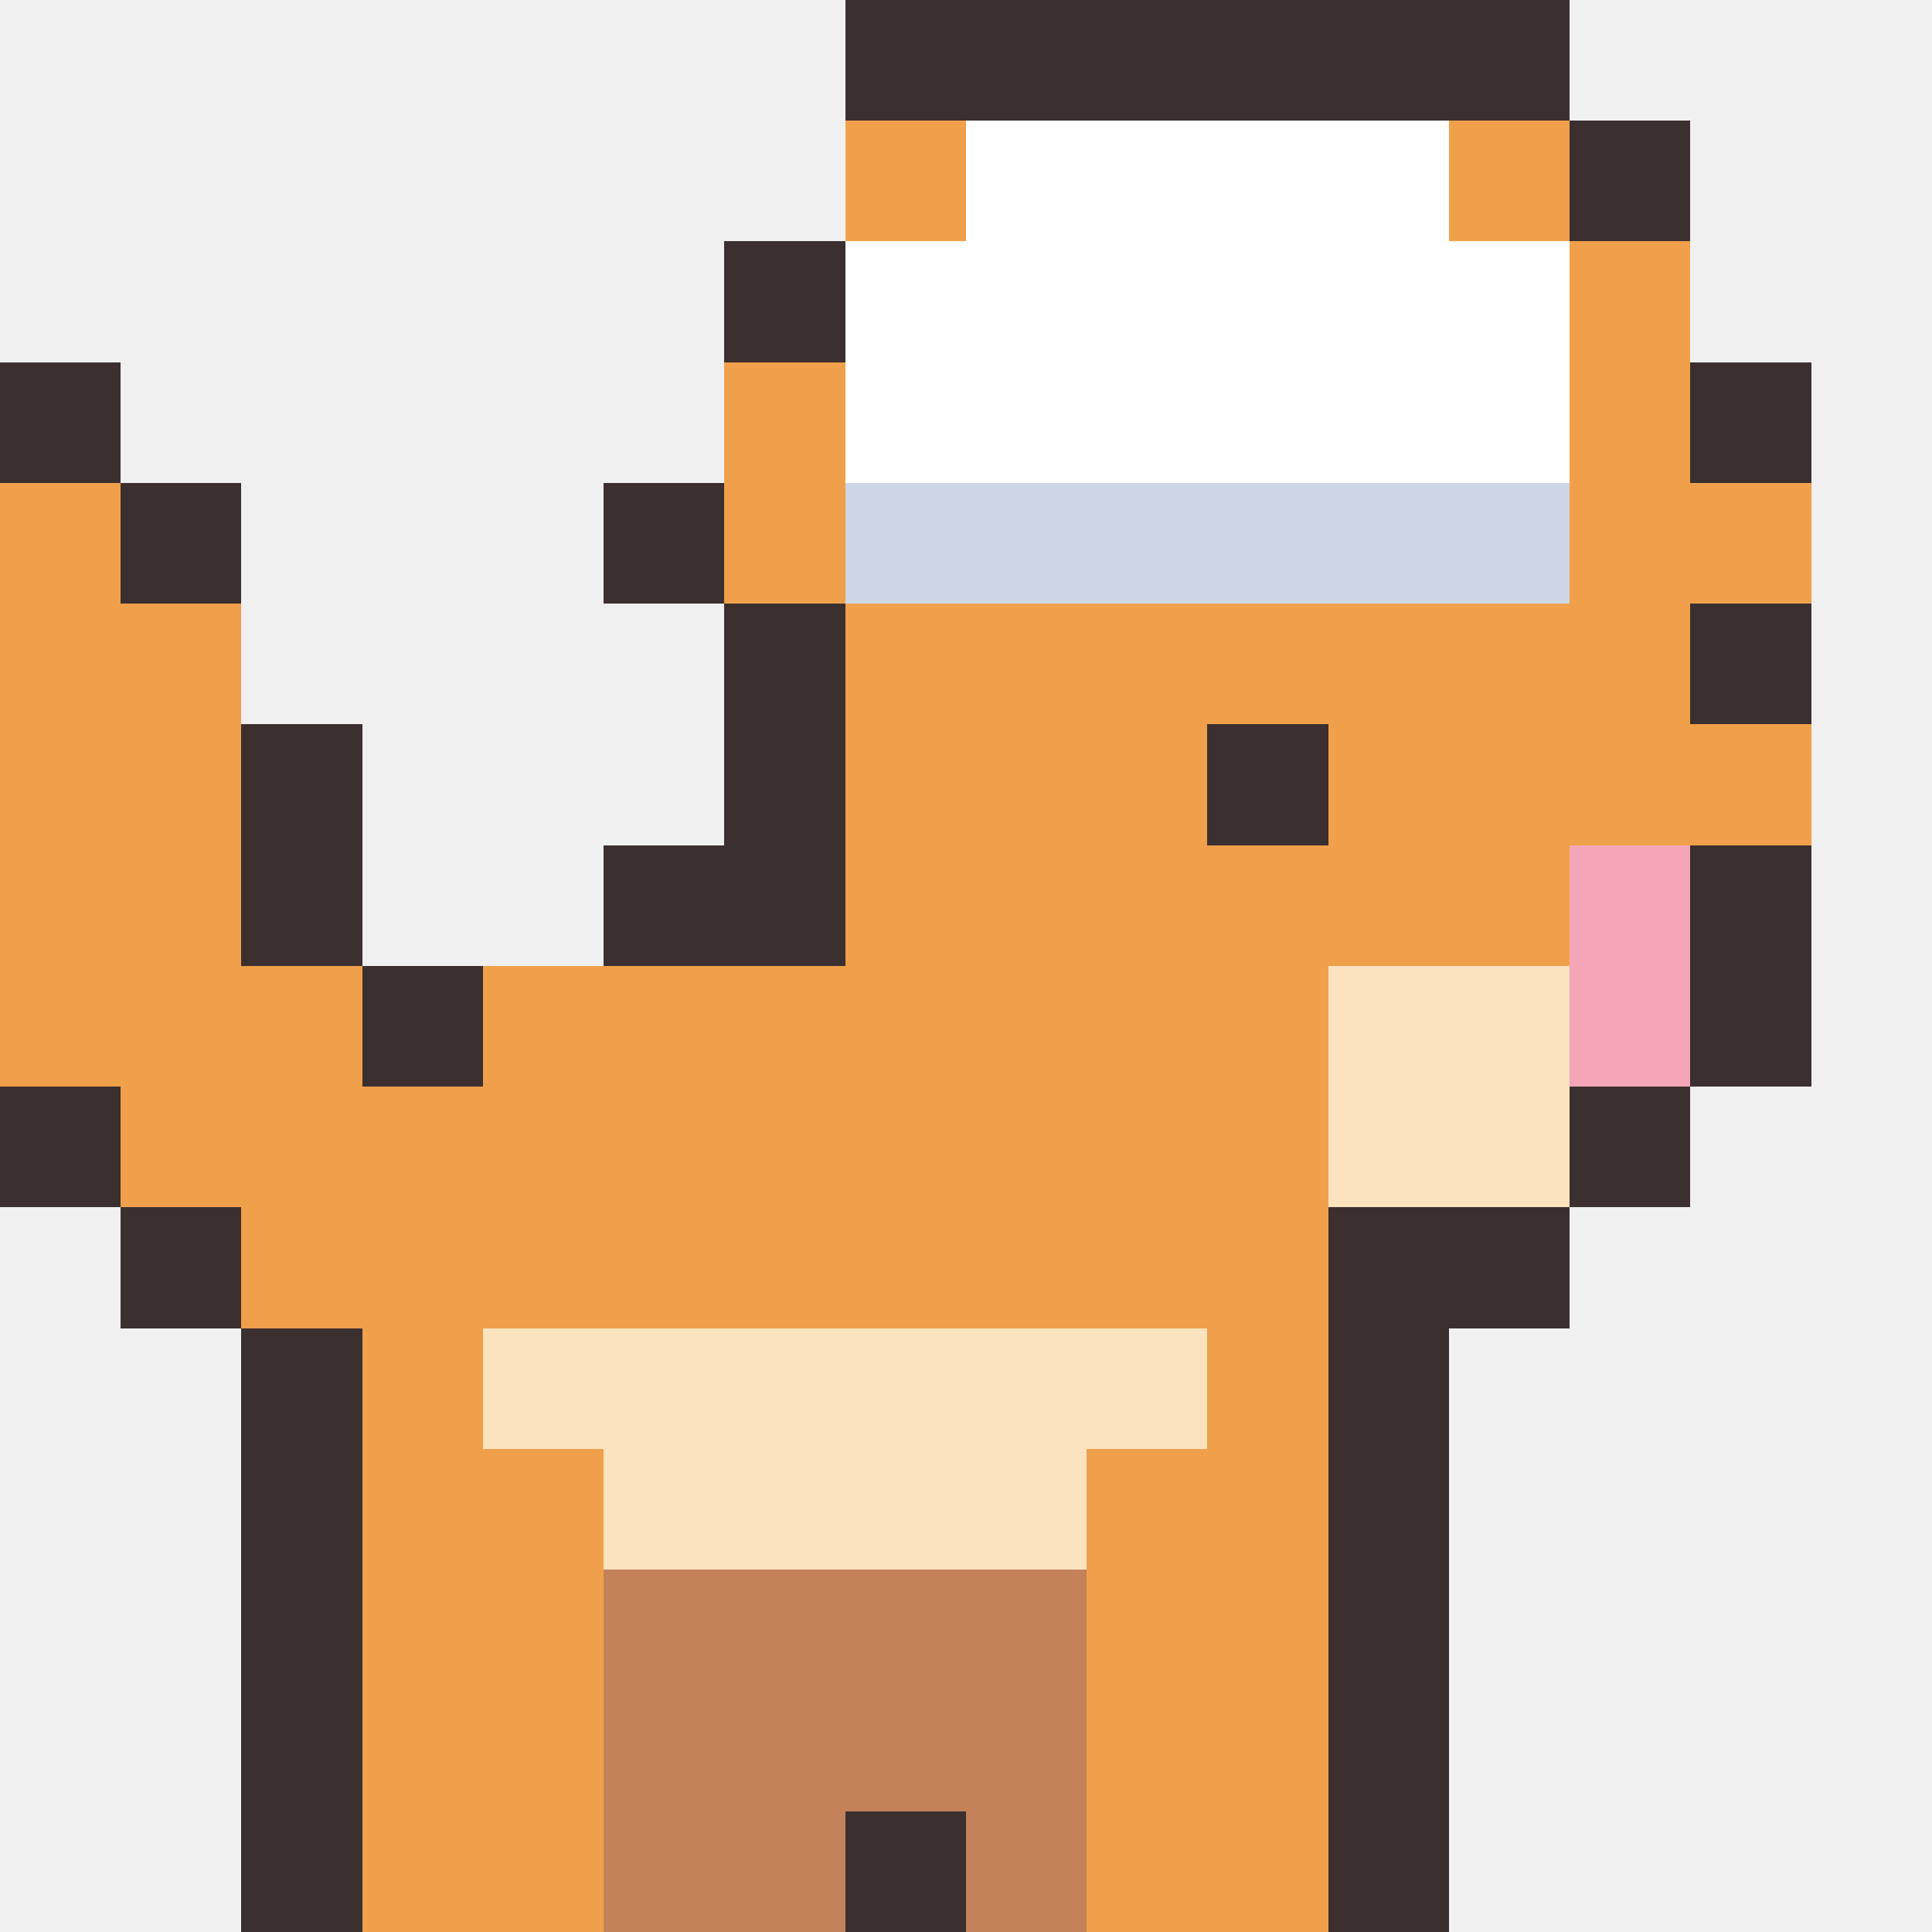
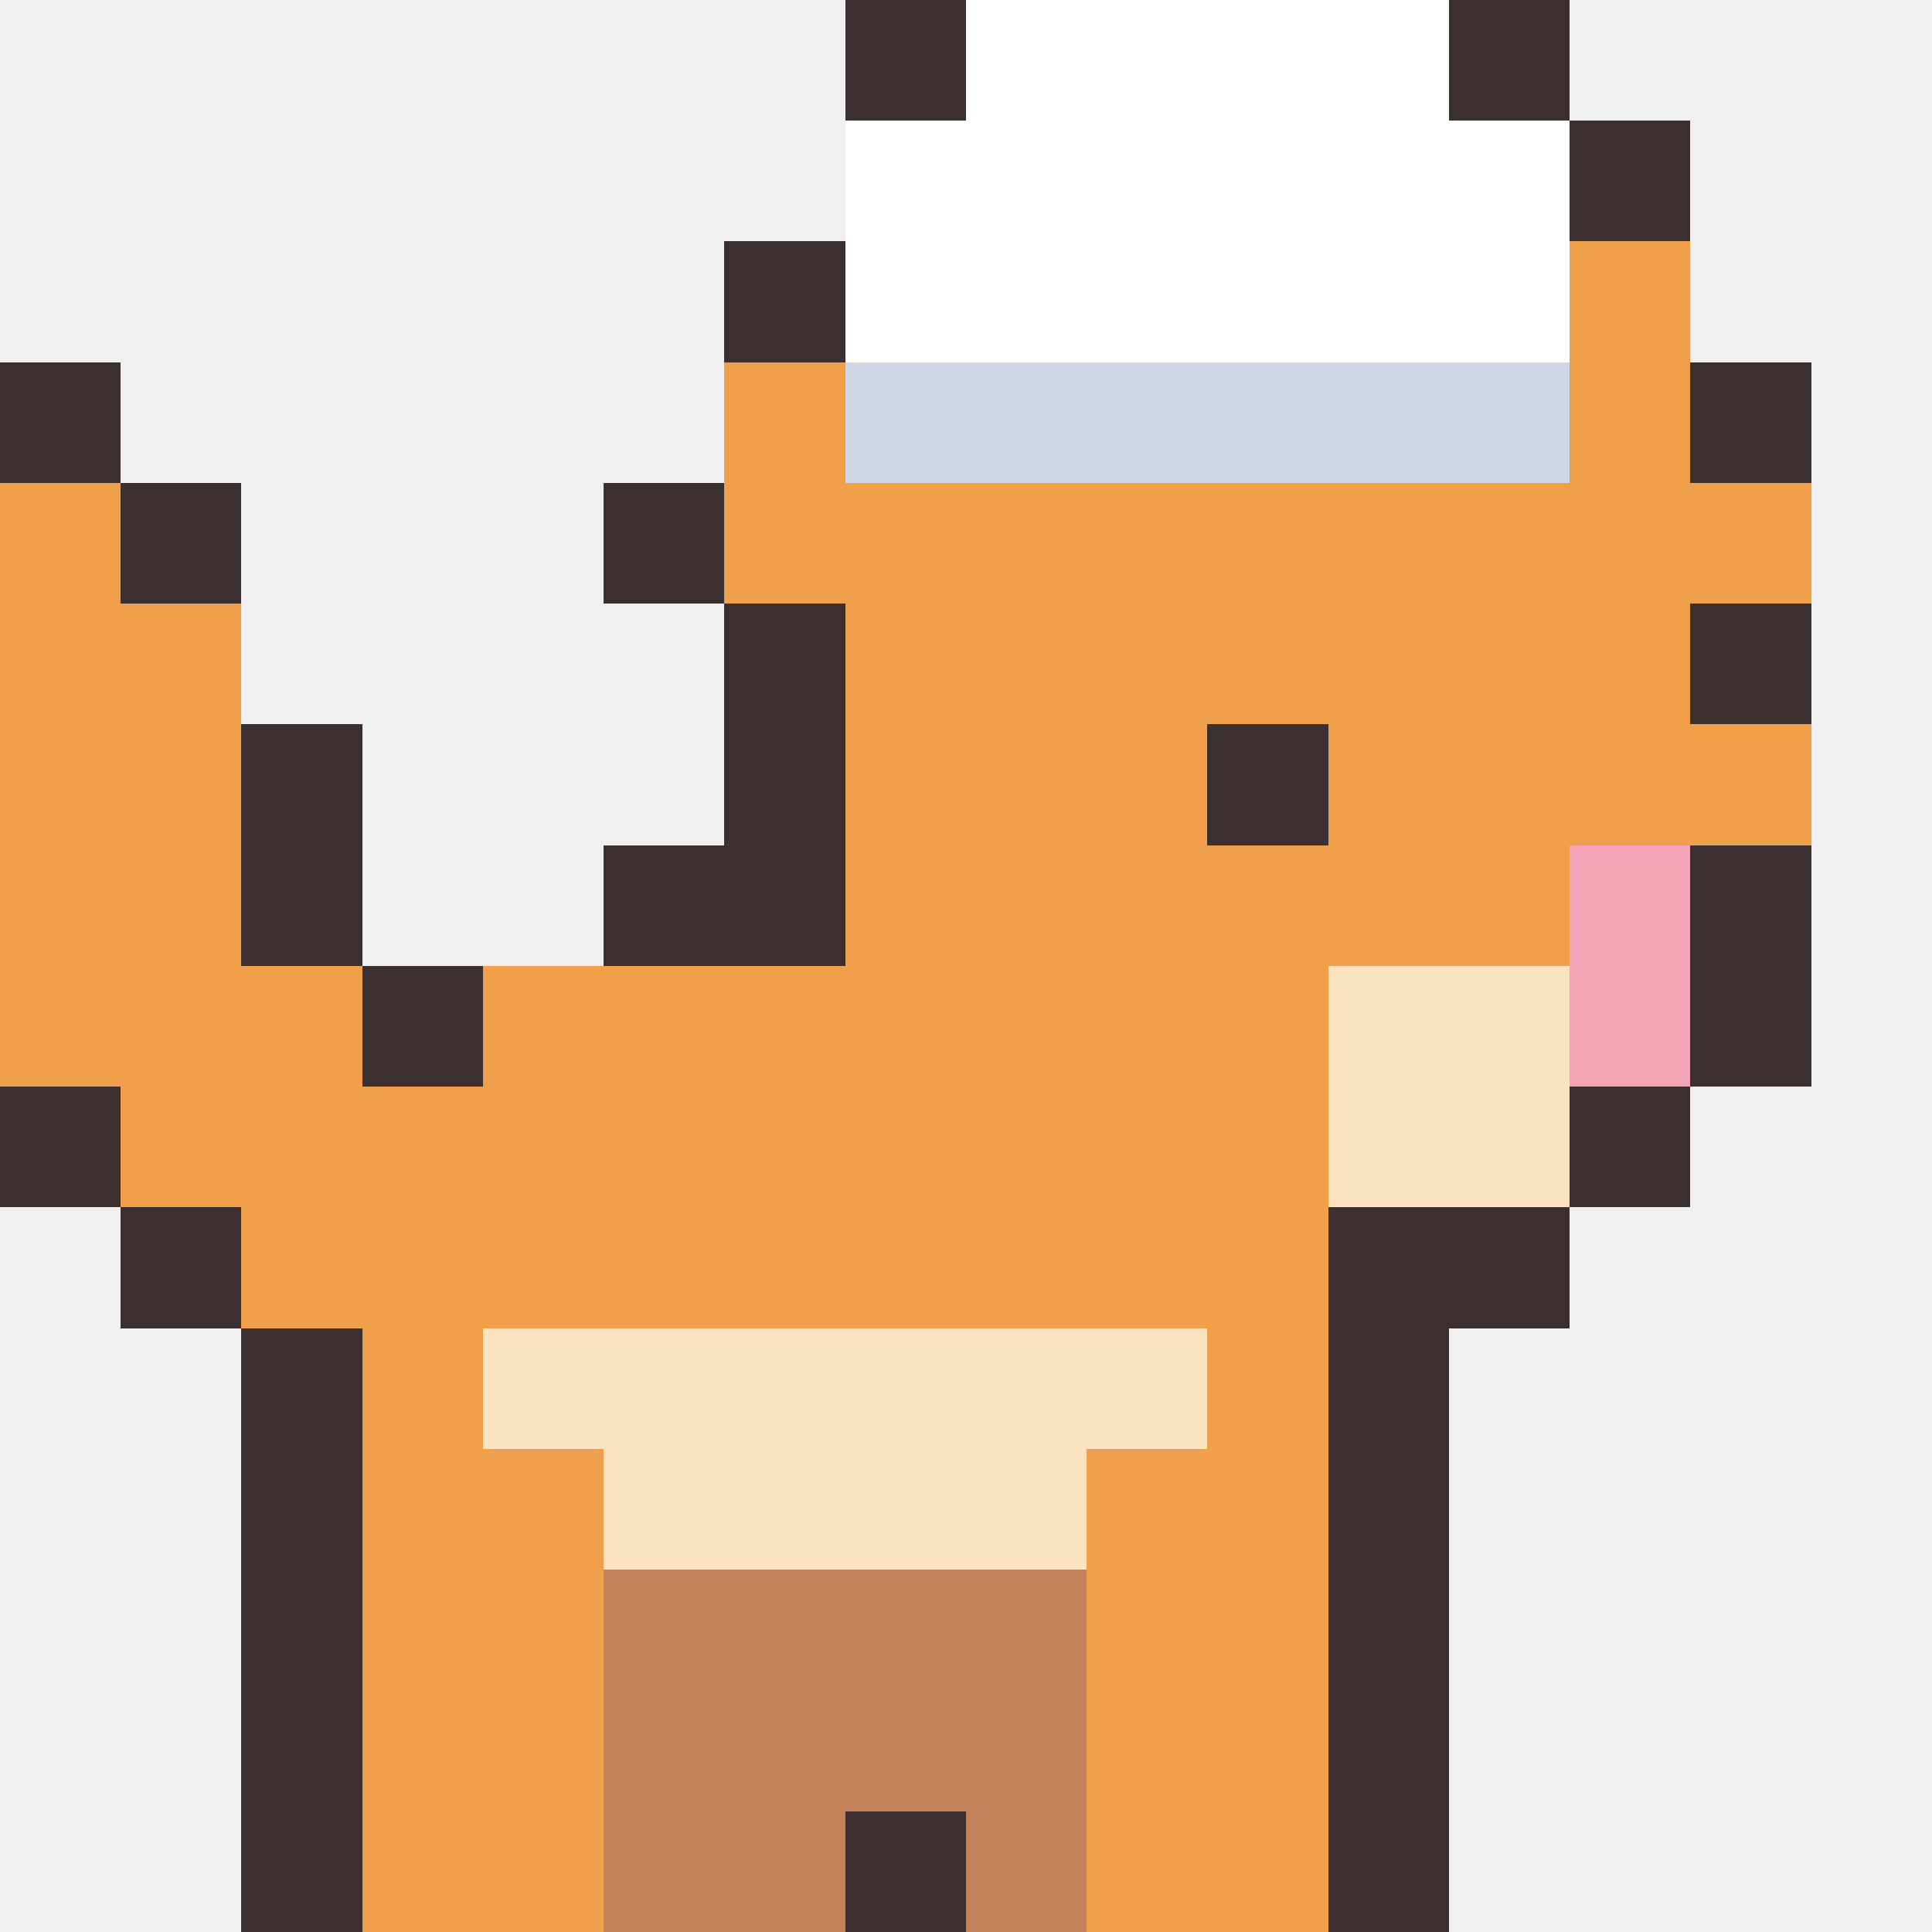
<svg xmlns="http://www.w3.org/2000/svg" width="128" height="128" viewBox="0 0 128 128" shape-rendering="crispEdges">
-   <rect x="56" y="0" width="48" height="4" fill="#3b2f2f" />
-   <rect x="56" y="4" width="48" height="4" fill="#3b2f2f" />
-   <rect x="56" y="8" width="8" height="4" fill="#f0a04b" />
-   <rect x="64" y="8" width="32" height="4" fill="#ffffff" />
-   <rect x="96" y="8" width="8" height="4" fill="#f0a04b" />
+   <rect x="56" y="0" width="8" height="4" fill="#3b2f2f" />
+   <rect x="64" y="0" width="32" height="4" fill="#ffffff" />
+   <rect x="96" y="0" width="8" height="4" fill="#3b2f2f" />
+   <rect x="56" y="4" width="8" height="4" fill="#3b2f2f" />
+   <rect x="64" y="4" width="32" height="4" fill="#ffffff" />
+   <rect x="96" y="4" width="8" height="4" fill="#3b2f2f" />
+   <rect x="56" y="8" width="48" height="4" fill="#ffffff" />
  <rect x="104" y="8" width="8" height="4" fill="#3b2f2f" />
-   <rect x="56" y="12" width="8" height="4" fill="#f0a04b" />
-   <rect x="64" y="12" width="32" height="4" fill="#ffffff" />
-   <rect x="96" y="12" width="8" height="4" fill="#f0a04b" />
+   <rect x="56" y="12" width="48" height="4" fill="#ffffff" />
  <rect x="104" y="12" width="8" height="4" fill="#3b2f2f" />
  <rect x="48" y="16" width="8" height="4" fill="#3b2f2f" />
  <rect x="56" y="16" width="48" height="4" fill="#ffffff" />
  <rect x="104" y="16" width="8" height="4" fill="#f0a04b" />
  <rect x="48" y="20" width="8" height="4" fill="#3b2f2f" />
  <rect x="56" y="20" width="48" height="4" fill="#ffffff" />
  <rect x="104" y="20" width="8" height="4" fill="#f0a04b" />
  <rect x="0" y="24" width="8" height="4" fill="#3b2f2f" />
  <rect x="48" y="24" width="8" height="4" fill="#f0a04b" />
-   <rect x="56" y="24" width="48" height="4" fill="#ffffff" />
+   <rect x="56" y="24" width="48" height="4" fill="#cfd6e6" />
  <rect x="104" y="24" width="8" height="4" fill="#f0a04b" />
  <rect x="112" y="24" width="8" height="4" fill="#3b2f2f" />
  <rect x="0" y="28" width="8" height="4" fill="#3b2f2f" />
  <rect x="48" y="28" width="8" height="4" fill="#f0a04b" />
-   <rect x="56" y="28" width="48" height="4" fill="#ffffff" />
+   <rect x="56" y="28" width="48" height="4" fill="#cfd6e6" />
  <rect x="104" y="28" width="8" height="4" fill="#f0a04b" />
  <rect x="112" y="28" width="8" height="4" fill="#3b2f2f" />
  <rect x="0" y="32" width="8" height="4" fill="#f0a04b" />
  <rect x="8" y="32" width="8" height="4" fill="#3b2f2f" />
  <rect x="40" y="32" width="8" height="4" fill="#3b2f2f" />
-   <rect x="48" y="32" width="8" height="4" fill="#f0a04b" />
-   <rect x="56" y="32" width="48" height="4" fill="#cfd6e6" />
-   <rect x="104" y="32" width="16" height="4" fill="#f0a04b" />
+   <rect x="48" y="32" width="72" height="4" fill="#f0a04b" />
  <rect x="0" y="36" width="8" height="4" fill="#f0a04b" />
  <rect x="8" y="36" width="8" height="4" fill="#3b2f2f" />
  <rect x="40" y="36" width="8" height="4" fill="#3b2f2f" />
-   <rect x="48" y="36" width="8" height="4" fill="#f0a04b" />
-   <rect x="56" y="36" width="48" height="4" fill="#cfd6e6" />
-   <rect x="104" y="36" width="16" height="4" fill="#f0a04b" />
+   <rect x="48" y="36" width="72" height="4" fill="#f0a04b" />
  <rect x="0" y="40" width="16" height="4" fill="#f0a04b" />
  <rect x="48" y="40" width="8" height="4" fill="#3b2f2f" />
  <rect x="56" y="40" width="56" height="4" fill="#f0a04b" />
  <rect x="112" y="40" width="8" height="4" fill="#3b2f2f" />
  <rect x="0" y="44" width="16" height="4" fill="#f0a04b" />
  <rect x="48" y="44" width="8" height="4" fill="#3b2f2f" />
  <rect x="56" y="44" width="56" height="4" fill="#f0a04b" />
  <rect x="112" y="44" width="8" height="4" fill="#3b2f2f" />
  <rect x="0" y="48" width="16" height="4" fill="#f0a04b" />
  <rect x="16" y="48" width="8" height="4" fill="#3b2f2f" />
  <rect x="48" y="48" width="8" height="4" fill="#3b2f2f" />
  <rect x="56" y="48" width="24" height="4" fill="#f0a04b" />
  <rect x="80" y="48" width="8" height="4" fill="#3b2f2f" />
  <rect x="88" y="48" width="32" height="4" fill="#f0a04b" />
  <rect x="0" y="52" width="16" height="4" fill="#f0a04b" />
  <rect x="16" y="52" width="8" height="4" fill="#3b2f2f" />
  <rect x="48" y="52" width="8" height="4" fill="#3b2f2f" />
  <rect x="56" y="52" width="24" height="4" fill="#f0a04b" />
  <rect x="80" y="52" width="8" height="4" fill="#3b2f2f" />
  <rect x="88" y="52" width="32" height="4" fill="#f0a04b" />
  <rect x="0" y="56" width="16" height="4" fill="#f0a04b" />
  <rect x="16" y="56" width="8" height="4" fill="#3b2f2f" />
  <rect x="40" y="56" width="16" height="4" fill="#3b2f2f" />
  <rect x="56" y="56" width="48" height="4" fill="#f0a04b" />
  <rect x="104" y="56" width="8" height="4" fill="#f4a6b8" />
  <rect x="112" y="56" width="8" height="4" fill="#3b2f2f" />
  <rect x="0" y="60" width="16" height="4" fill="#f0a04b" />
  <rect x="16" y="60" width="8" height="4" fill="#3b2f2f" />
  <rect x="40" y="60" width="16" height="4" fill="#3b2f2f" />
  <rect x="56" y="60" width="48" height="4" fill="#f0a04b" />
  <rect x="104" y="60" width="8" height="4" fill="#f4a6b8" />
  <rect x="112" y="60" width="8" height="4" fill="#3b2f2f" />
  <rect x="0" y="64" width="24" height="4" fill="#f0a04b" />
  <rect x="24" y="64" width="8" height="4" fill="#3b2f2f" />
  <rect x="32" y="64" width="56" height="4" fill="#f0a04b" />
  <rect x="88" y="64" width="16" height="4" fill="#fbe3c0" />
  <rect x="104" y="64" width="8" height="4" fill="#f4a6b8" />
  <rect x="112" y="64" width="8" height="4" fill="#3b2f2f" />
  <rect x="0" y="68" width="24" height="4" fill="#f0a04b" />
  <rect x="24" y="68" width="8" height="4" fill="#3b2f2f" />
  <rect x="32" y="68" width="56" height="4" fill="#f0a04b" />
  <rect x="88" y="68" width="16" height="4" fill="#fbe3c0" />
  <rect x="104" y="68" width="8" height="4" fill="#f4a6b8" />
  <rect x="112" y="68" width="8" height="4" fill="#3b2f2f" />
  <rect x="0" y="72" width="8" height="4" fill="#3b2f2f" />
  <rect x="8" y="72" width="80" height="4" fill="#f0a04b" />
  <rect x="88" y="72" width="16" height="4" fill="#fbe3c0" />
  <rect x="104" y="72" width="8" height="4" fill="#3b2f2f" />
  <rect x="0" y="76" width="8" height="4" fill="#3b2f2f" />
  <rect x="8" y="76" width="80" height="4" fill="#f0a04b" />
  <rect x="88" y="76" width="16" height="4" fill="#fbe3c0" />
  <rect x="104" y="76" width="8" height="4" fill="#3b2f2f" />
  <rect x="8" y="80" width="8" height="4" fill="#3b2f2f" />
  <rect x="16" y="80" width="72" height="4" fill="#f0a04b" />
  <rect x="88" y="80" width="16" height="4" fill="#3b2f2f" />
  <rect x="8" y="84" width="8" height="4" fill="#3b2f2f" />
  <rect x="16" y="84" width="72" height="4" fill="#f0a04b" />
  <rect x="88" y="84" width="16" height="4" fill="#3b2f2f" />
  <rect x="16" y="88" width="8" height="4" fill="#3b2f2f" />
  <rect x="24" y="88" width="8" height="4" fill="#f0a04b" />
  <rect x="32" y="88" width="48" height="4" fill="#fbe3c0" />
  <rect x="80" y="88" width="8" height="4" fill="#f0a04b" />
  <rect x="88" y="88" width="8" height="4" fill="#3b2f2f" />
  <rect x="16" y="92" width="8" height="4" fill="#3b2f2f" />
  <rect x="24" y="92" width="8" height="4" fill="#f0a04b" />
  <rect x="32" y="92" width="48" height="4" fill="#fbe3c0" />
  <rect x="80" y="92" width="8" height="4" fill="#f0a04b" />
  <rect x="88" y="92" width="8" height="4" fill="#3b2f2f" />
  <rect x="16" y="96" width="8" height="4" fill="#3b2f2f" />
  <rect x="24" y="96" width="16" height="4" fill="#f0a04b" />
  <rect x="40" y="96" width="32" height="4" fill="#fbe3c0" />
  <rect x="72" y="96" width="16" height="4" fill="#f0a04b" />
  <rect x="88" y="96" width="8" height="4" fill="#3b2f2f" />
  <rect x="16" y="100" width="8" height="4" fill="#3b2f2f" />
  <rect x="24" y="100" width="16" height="4" fill="#f0a04b" />
  <rect x="40" y="100" width="32" height="4" fill="#fbe3c0" />
  <rect x="72" y="100" width="16" height="4" fill="#f0a04b" />
  <rect x="88" y="100" width="8" height="4" fill="#3b2f2f" />
  <rect x="16" y="104" width="8" height="4" fill="#3b2f2f" />
  <rect x="24" y="104" width="16" height="4" fill="#f0a04b" />
  <rect x="40" y="104" width="32" height="4" fill="#c38259" />
  <rect x="72" y="104" width="16" height="4" fill="#f0a04b" />
  <rect x="88" y="104" width="8" height="4" fill="#3b2f2f" />
  <rect x="16" y="108" width="8" height="4" fill="#3b2f2f" />
  <rect x="24" y="108" width="16" height="4" fill="#f0a04b" />
  <rect x="40" y="108" width="32" height="4" fill="#c38259" />
  <rect x="72" y="108" width="16" height="4" fill="#f0a04b" />
  <rect x="88" y="108" width="8" height="4" fill="#3b2f2f" />
  <rect x="16" y="112" width="8" height="4" fill="#3b2f2f" />
  <rect x="24" y="112" width="16" height="4" fill="#f0a04b" />
  <rect x="40" y="112" width="32" height="4" fill="#c38259" />
  <rect x="72" y="112" width="16" height="4" fill="#f0a04b" />
  <rect x="88" y="112" width="8" height="4" fill="#3b2f2f" />
  <rect x="16" y="116" width="8" height="4" fill="#3b2f2f" />
  <rect x="24" y="116" width="16" height="4" fill="#f0a04b" />
  <rect x="40" y="116" width="32" height="4" fill="#c38259" />
  <rect x="72" y="116" width="16" height="4" fill="#f0a04b" />
  <rect x="88" y="116" width="8" height="4" fill="#3b2f2f" />
  <rect x="16" y="120" width="8" height="4" fill="#3b2f2f" />
  <rect x="24" y="120" width="16" height="4" fill="#f0a04b" />
  <rect x="40" y="120" width="16" height="4" fill="#c38259" />
  <rect x="56" y="120" width="8" height="4" fill="#3b2f2f" />
  <rect x="64" y="120" width="8" height="4" fill="#c38259" />
  <rect x="72" y="120" width="16" height="4" fill="#f0a04b" />
  <rect x="88" y="120" width="8" height="4" fill="#3b2f2f" />
  <rect x="16" y="124" width="8" height="4" fill="#3b2f2f" />
  <rect x="24" y="124" width="16" height="4" fill="#f0a04b" />
  <rect x="40" y="124" width="16" height="4" fill="#c38259" />
  <rect x="56" y="124" width="8" height="4" fill="#3b2f2f" />
  <rect x="64" y="124" width="8" height="4" fill="#c38259" />
  <rect x="72" y="124" width="16" height="4" fill="#f0a04b" />
  <rect x="88" y="124" width="8" height="4" fill="#3b2f2f" />
</svg>
